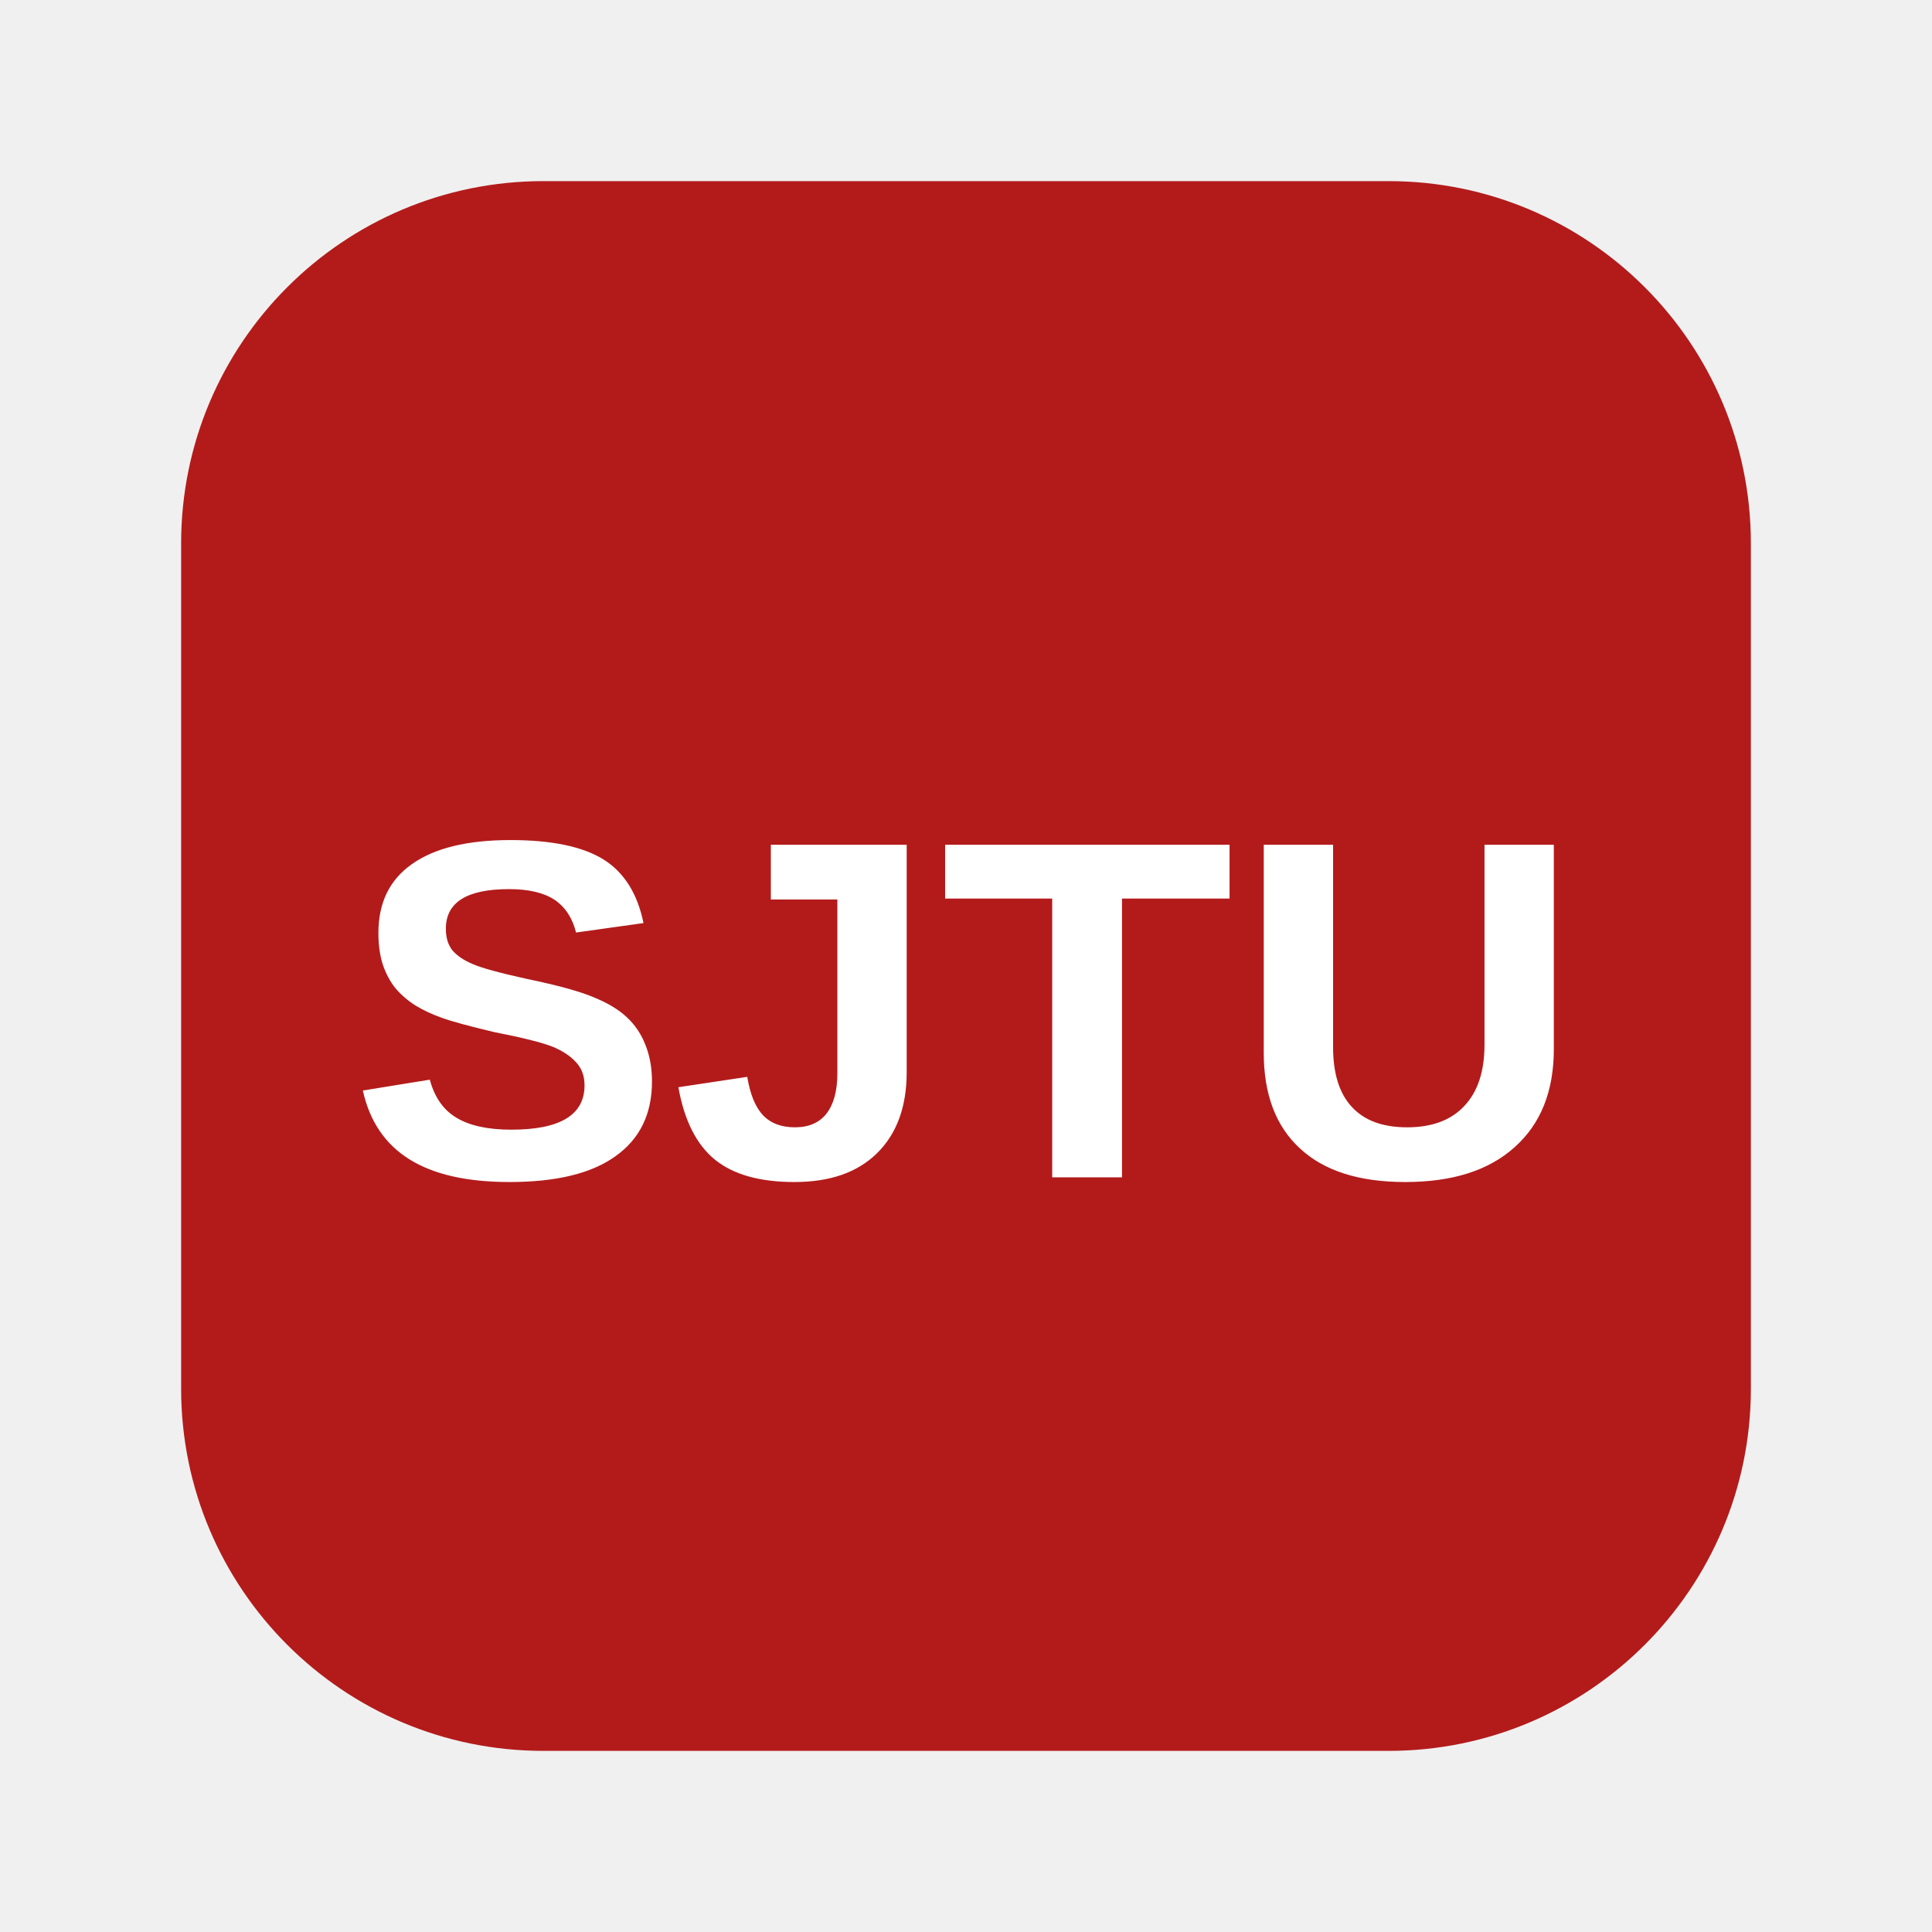
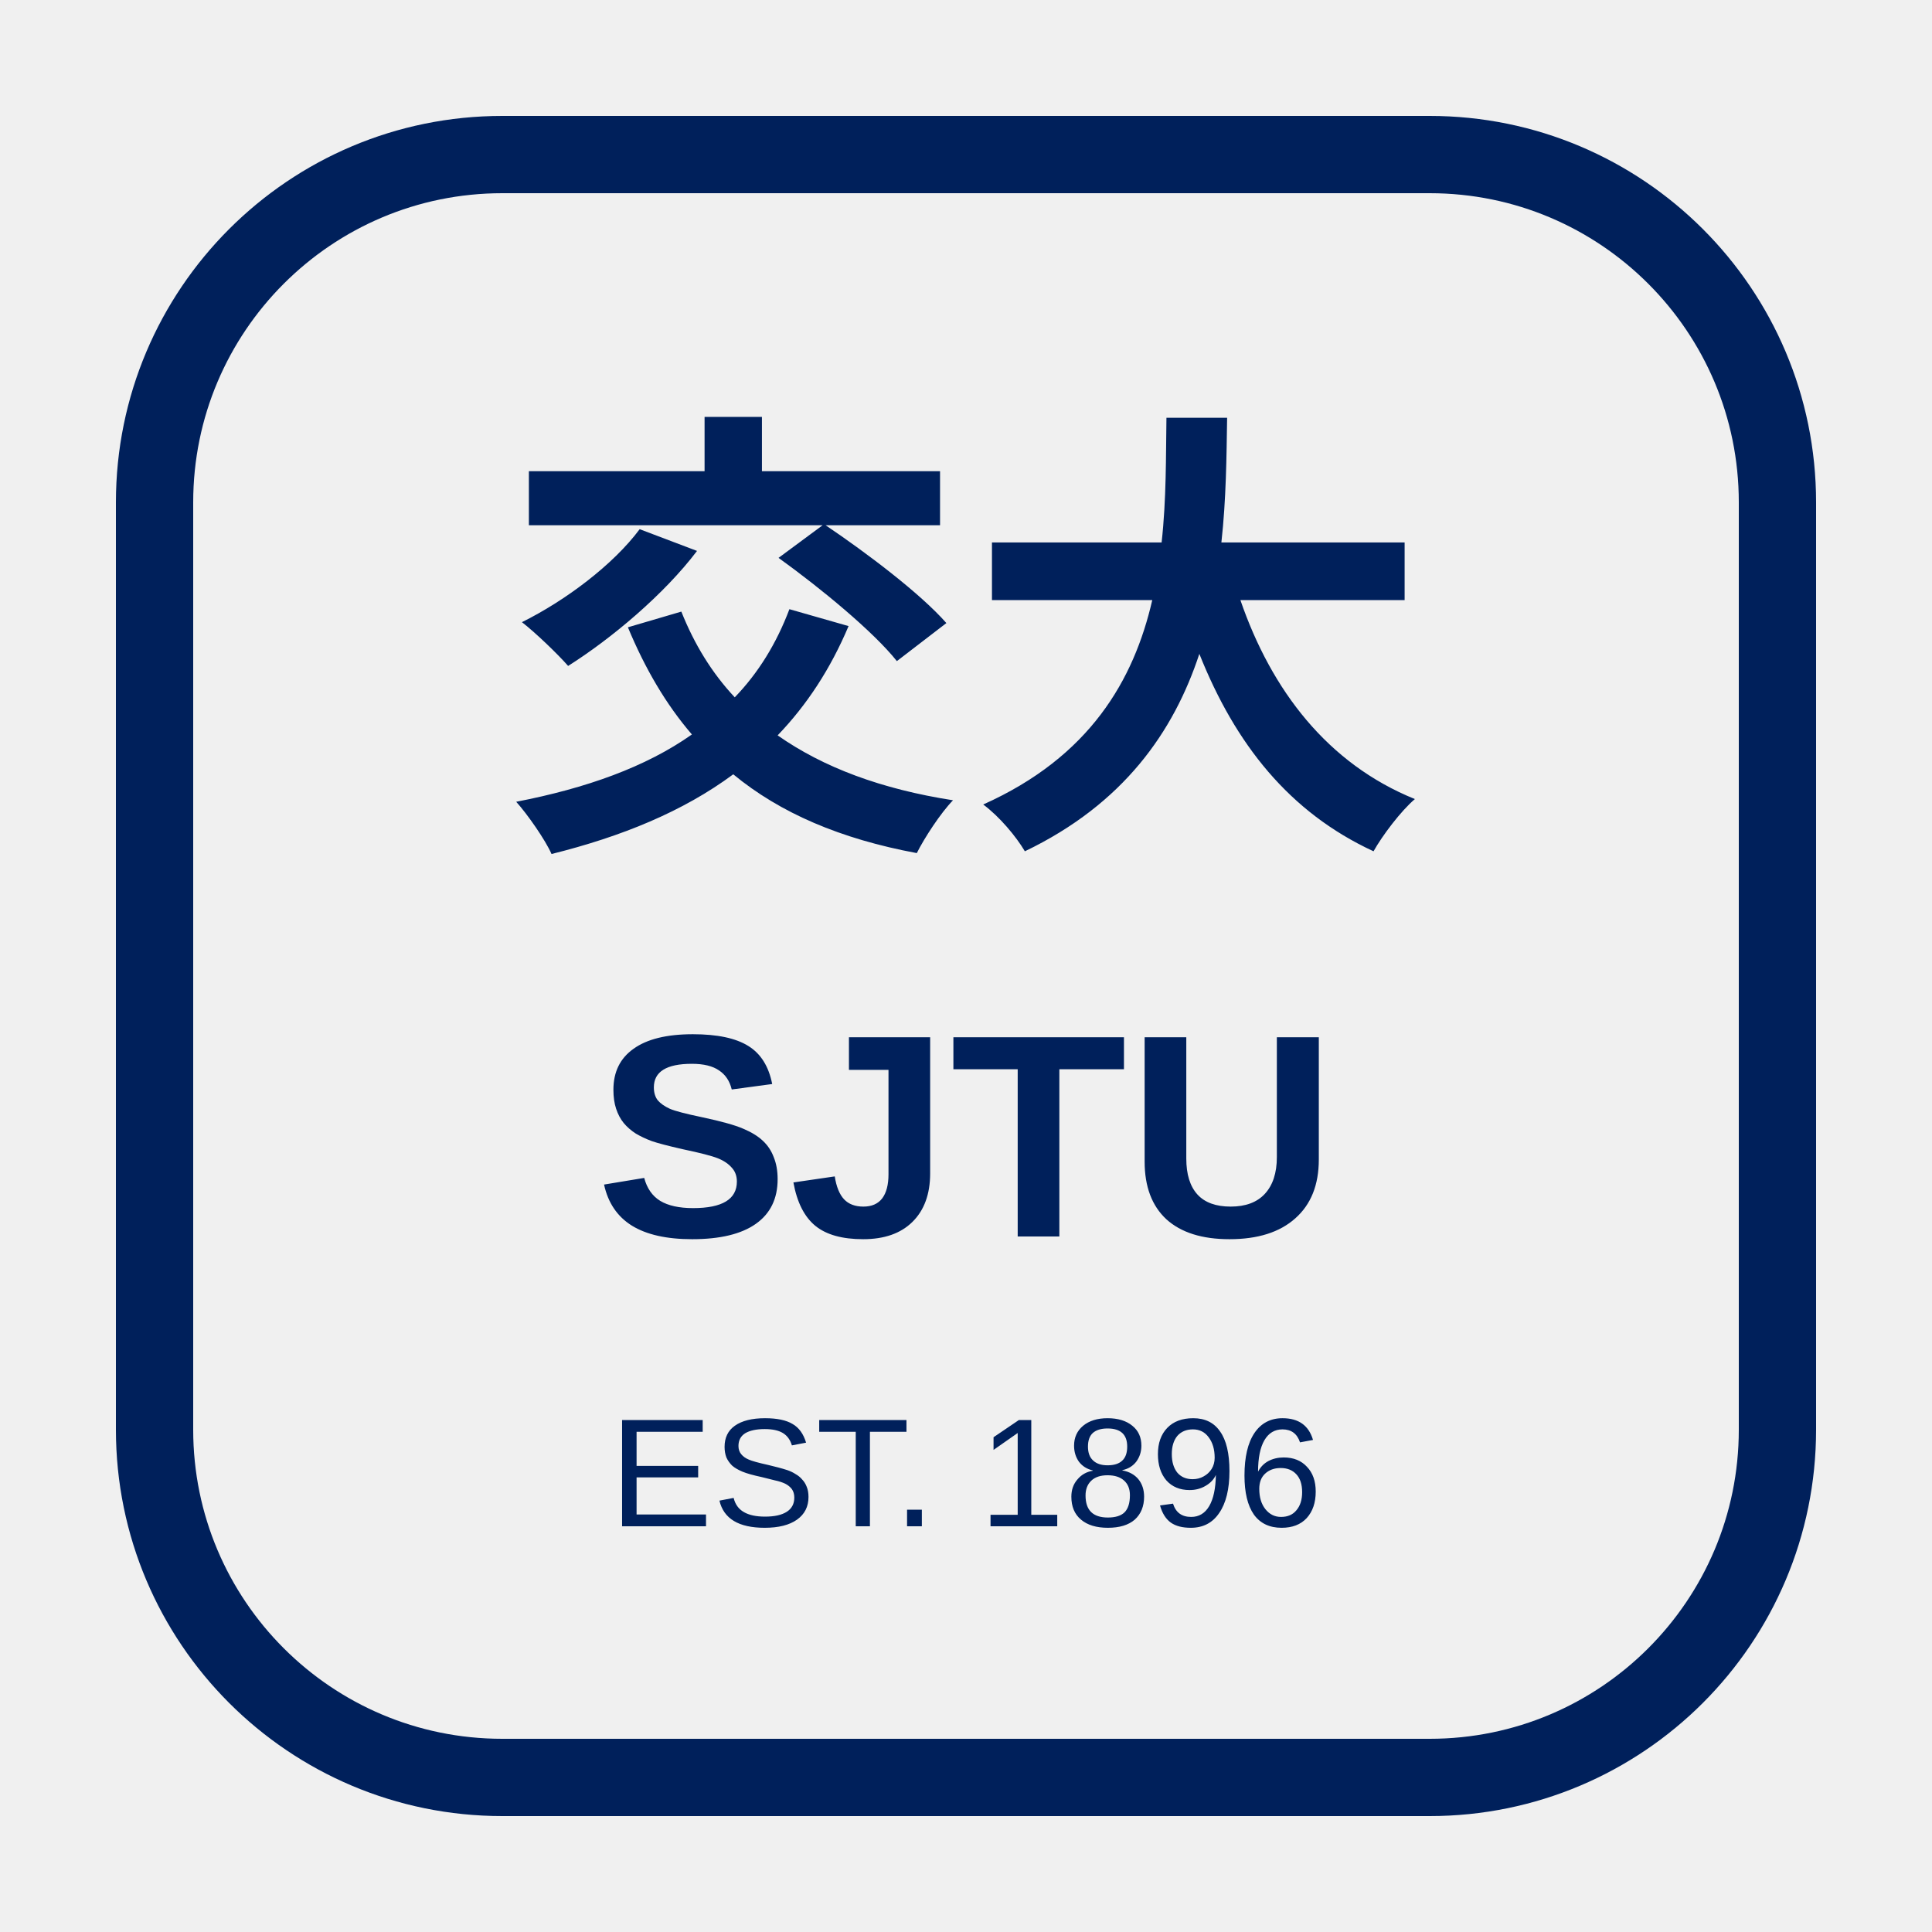
- <svg xmlns="http://www.w3.org/2000/svg" viewBox="0 0 64 64" aria-label="Shanghai Jiao Tong University">
-   <rect x="6" y="6" width="52" height="52" rx="12" fill="#b31b1b" />
-   <text x="32" y="39" text-anchor="middle" font-family="Arial, Helvetica, sans-serif" font-size="16" font-weight="700" fill="white">SJTU</text>
+ <svg xmlns="http://www.w3.org/2000/svg" viewBox="0 0 100 100" aria-label="Shanghai Jiao Tong University">
+   <rect x="8" y="8" width="84" height="84" rx="18" fill="none" stroke="#00205B" stroke-width="4" />
+   <text x="50" y="42" text-anchor="middle" font-size="24" font-weight="700" fill="#00205B" font-family="Arial, Helvetica, sans-serif">交大</text>
+   <text x="50" y="64" text-anchor="middle" font-size="15" font-weight="700" fill="#00205B" font-family="Arial, Helvetica, sans-serif">SJTU</text>
+   <text x="50" y="79" text-anchor="middle" font-size="8" fill="#00205B" font-family="Arial, Helvetica, sans-serif">EST. 1896</text>
</svg>
